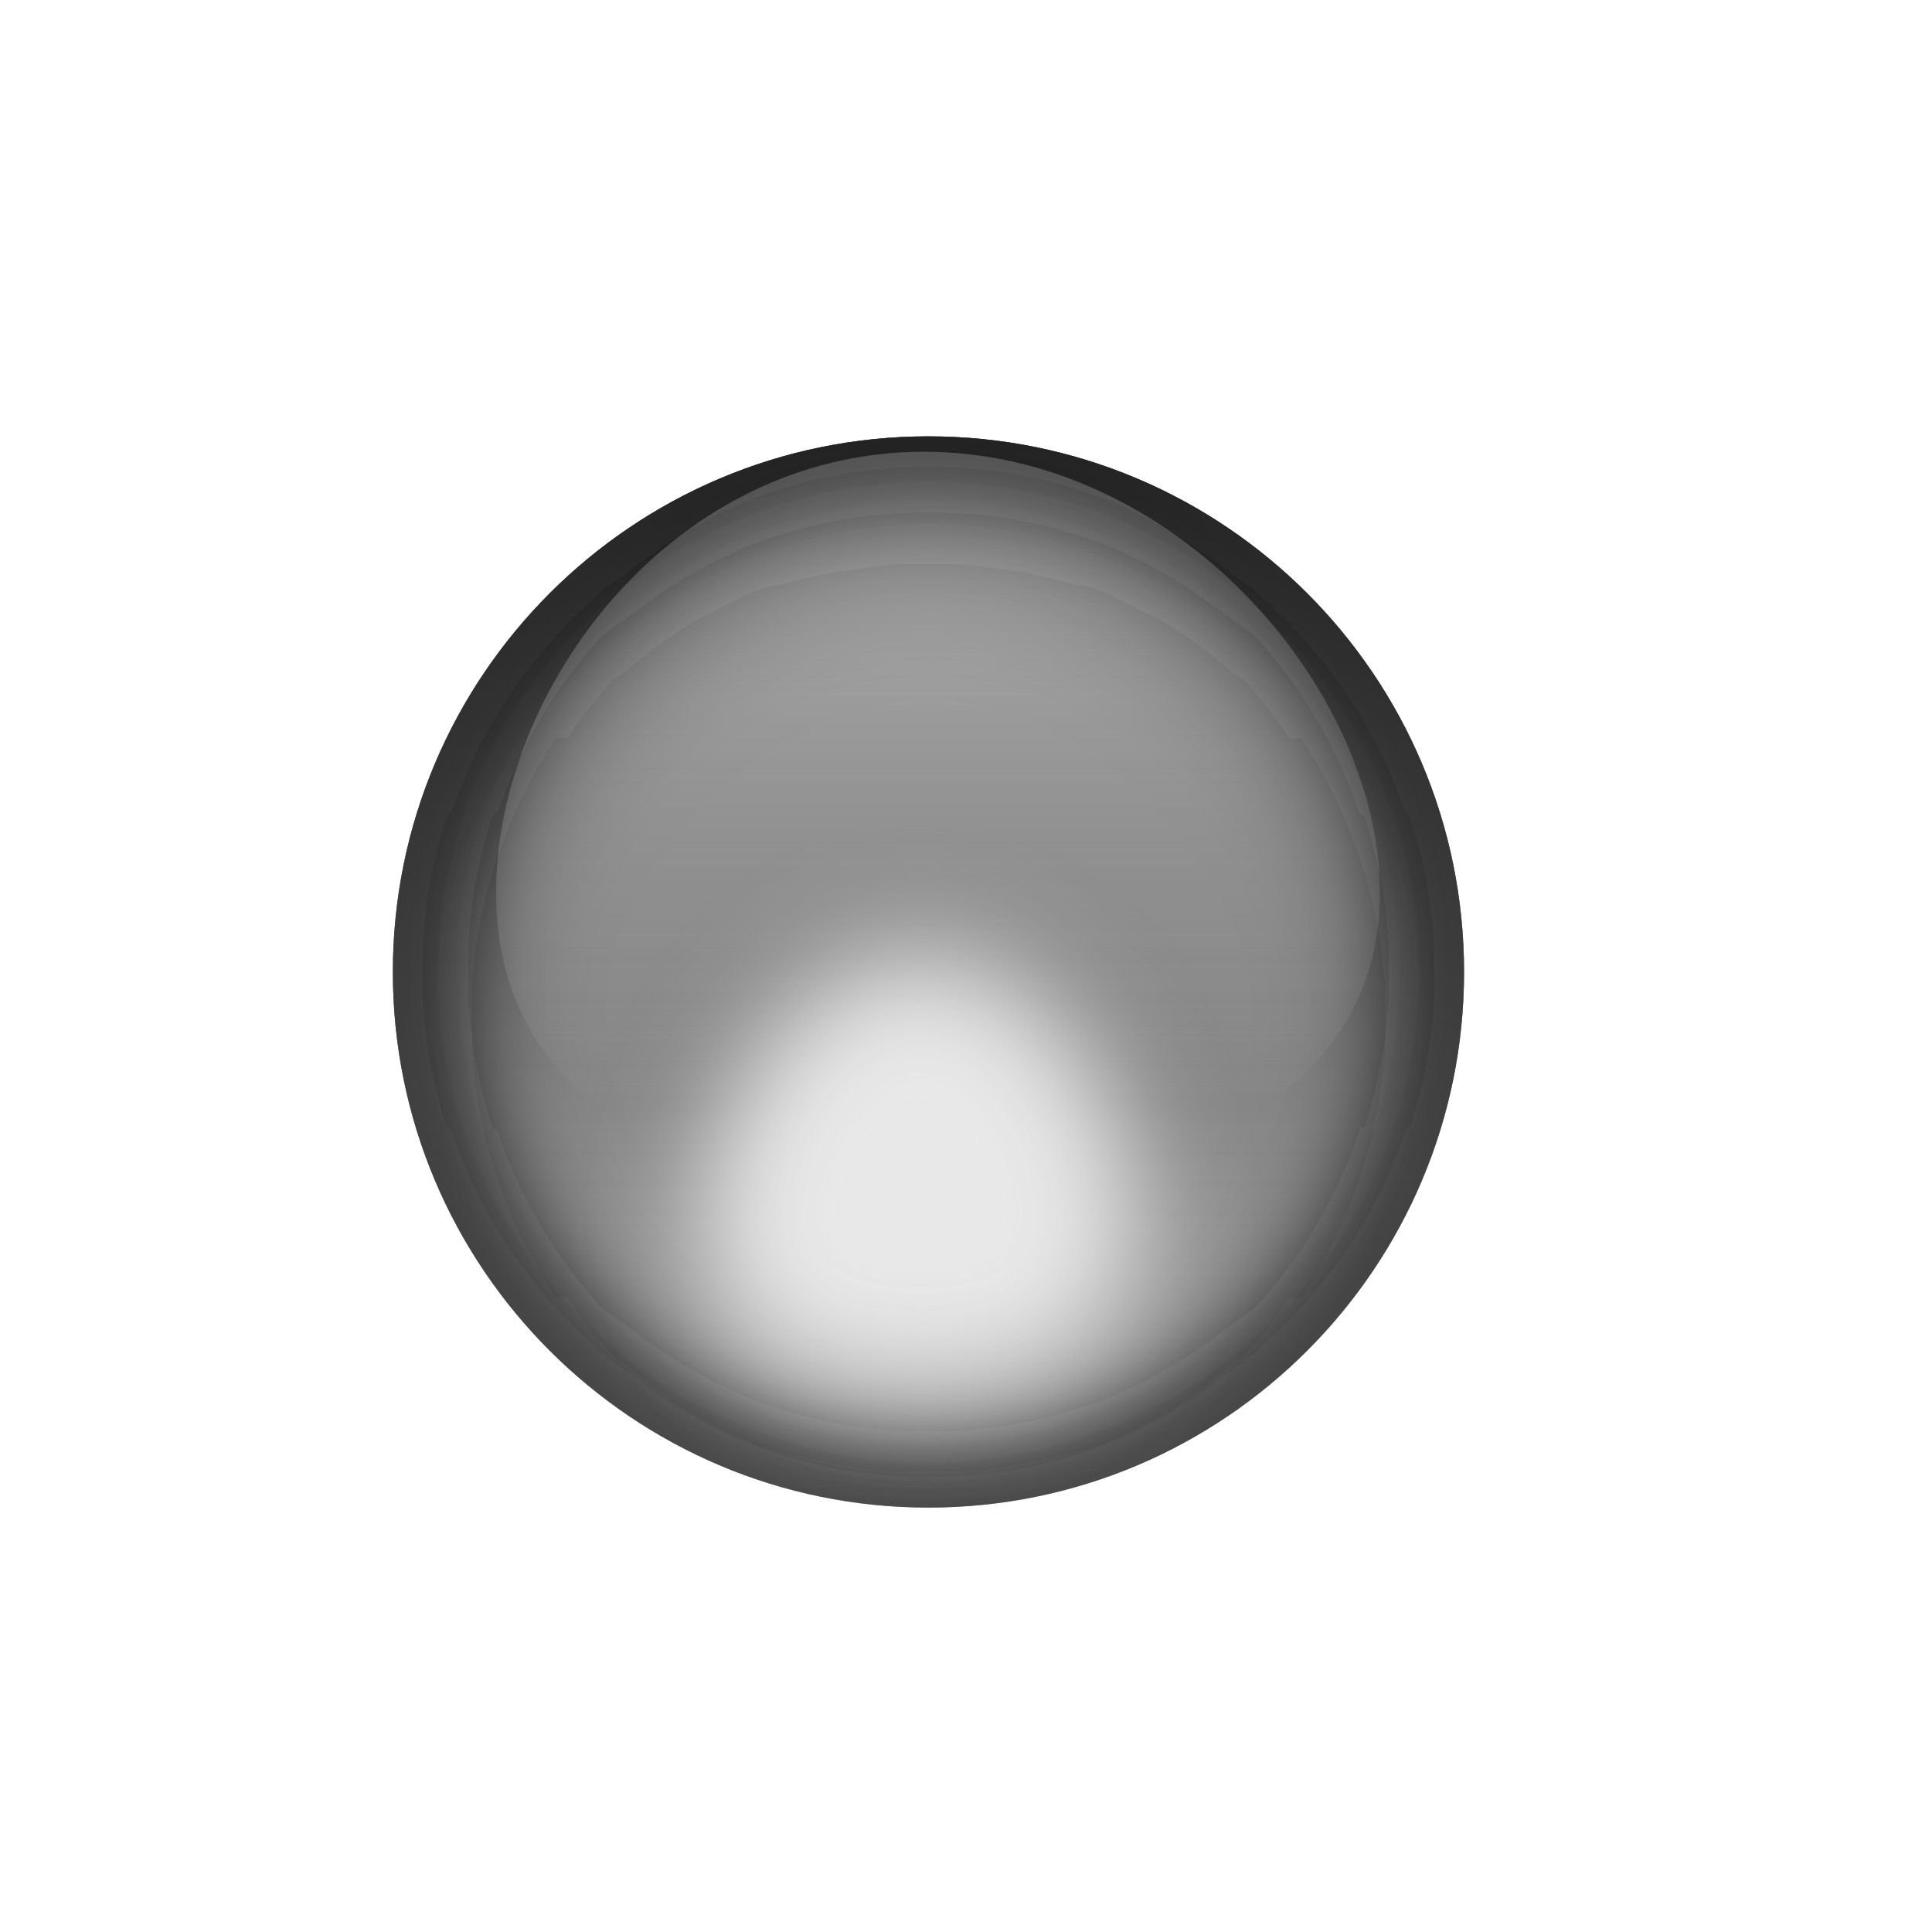
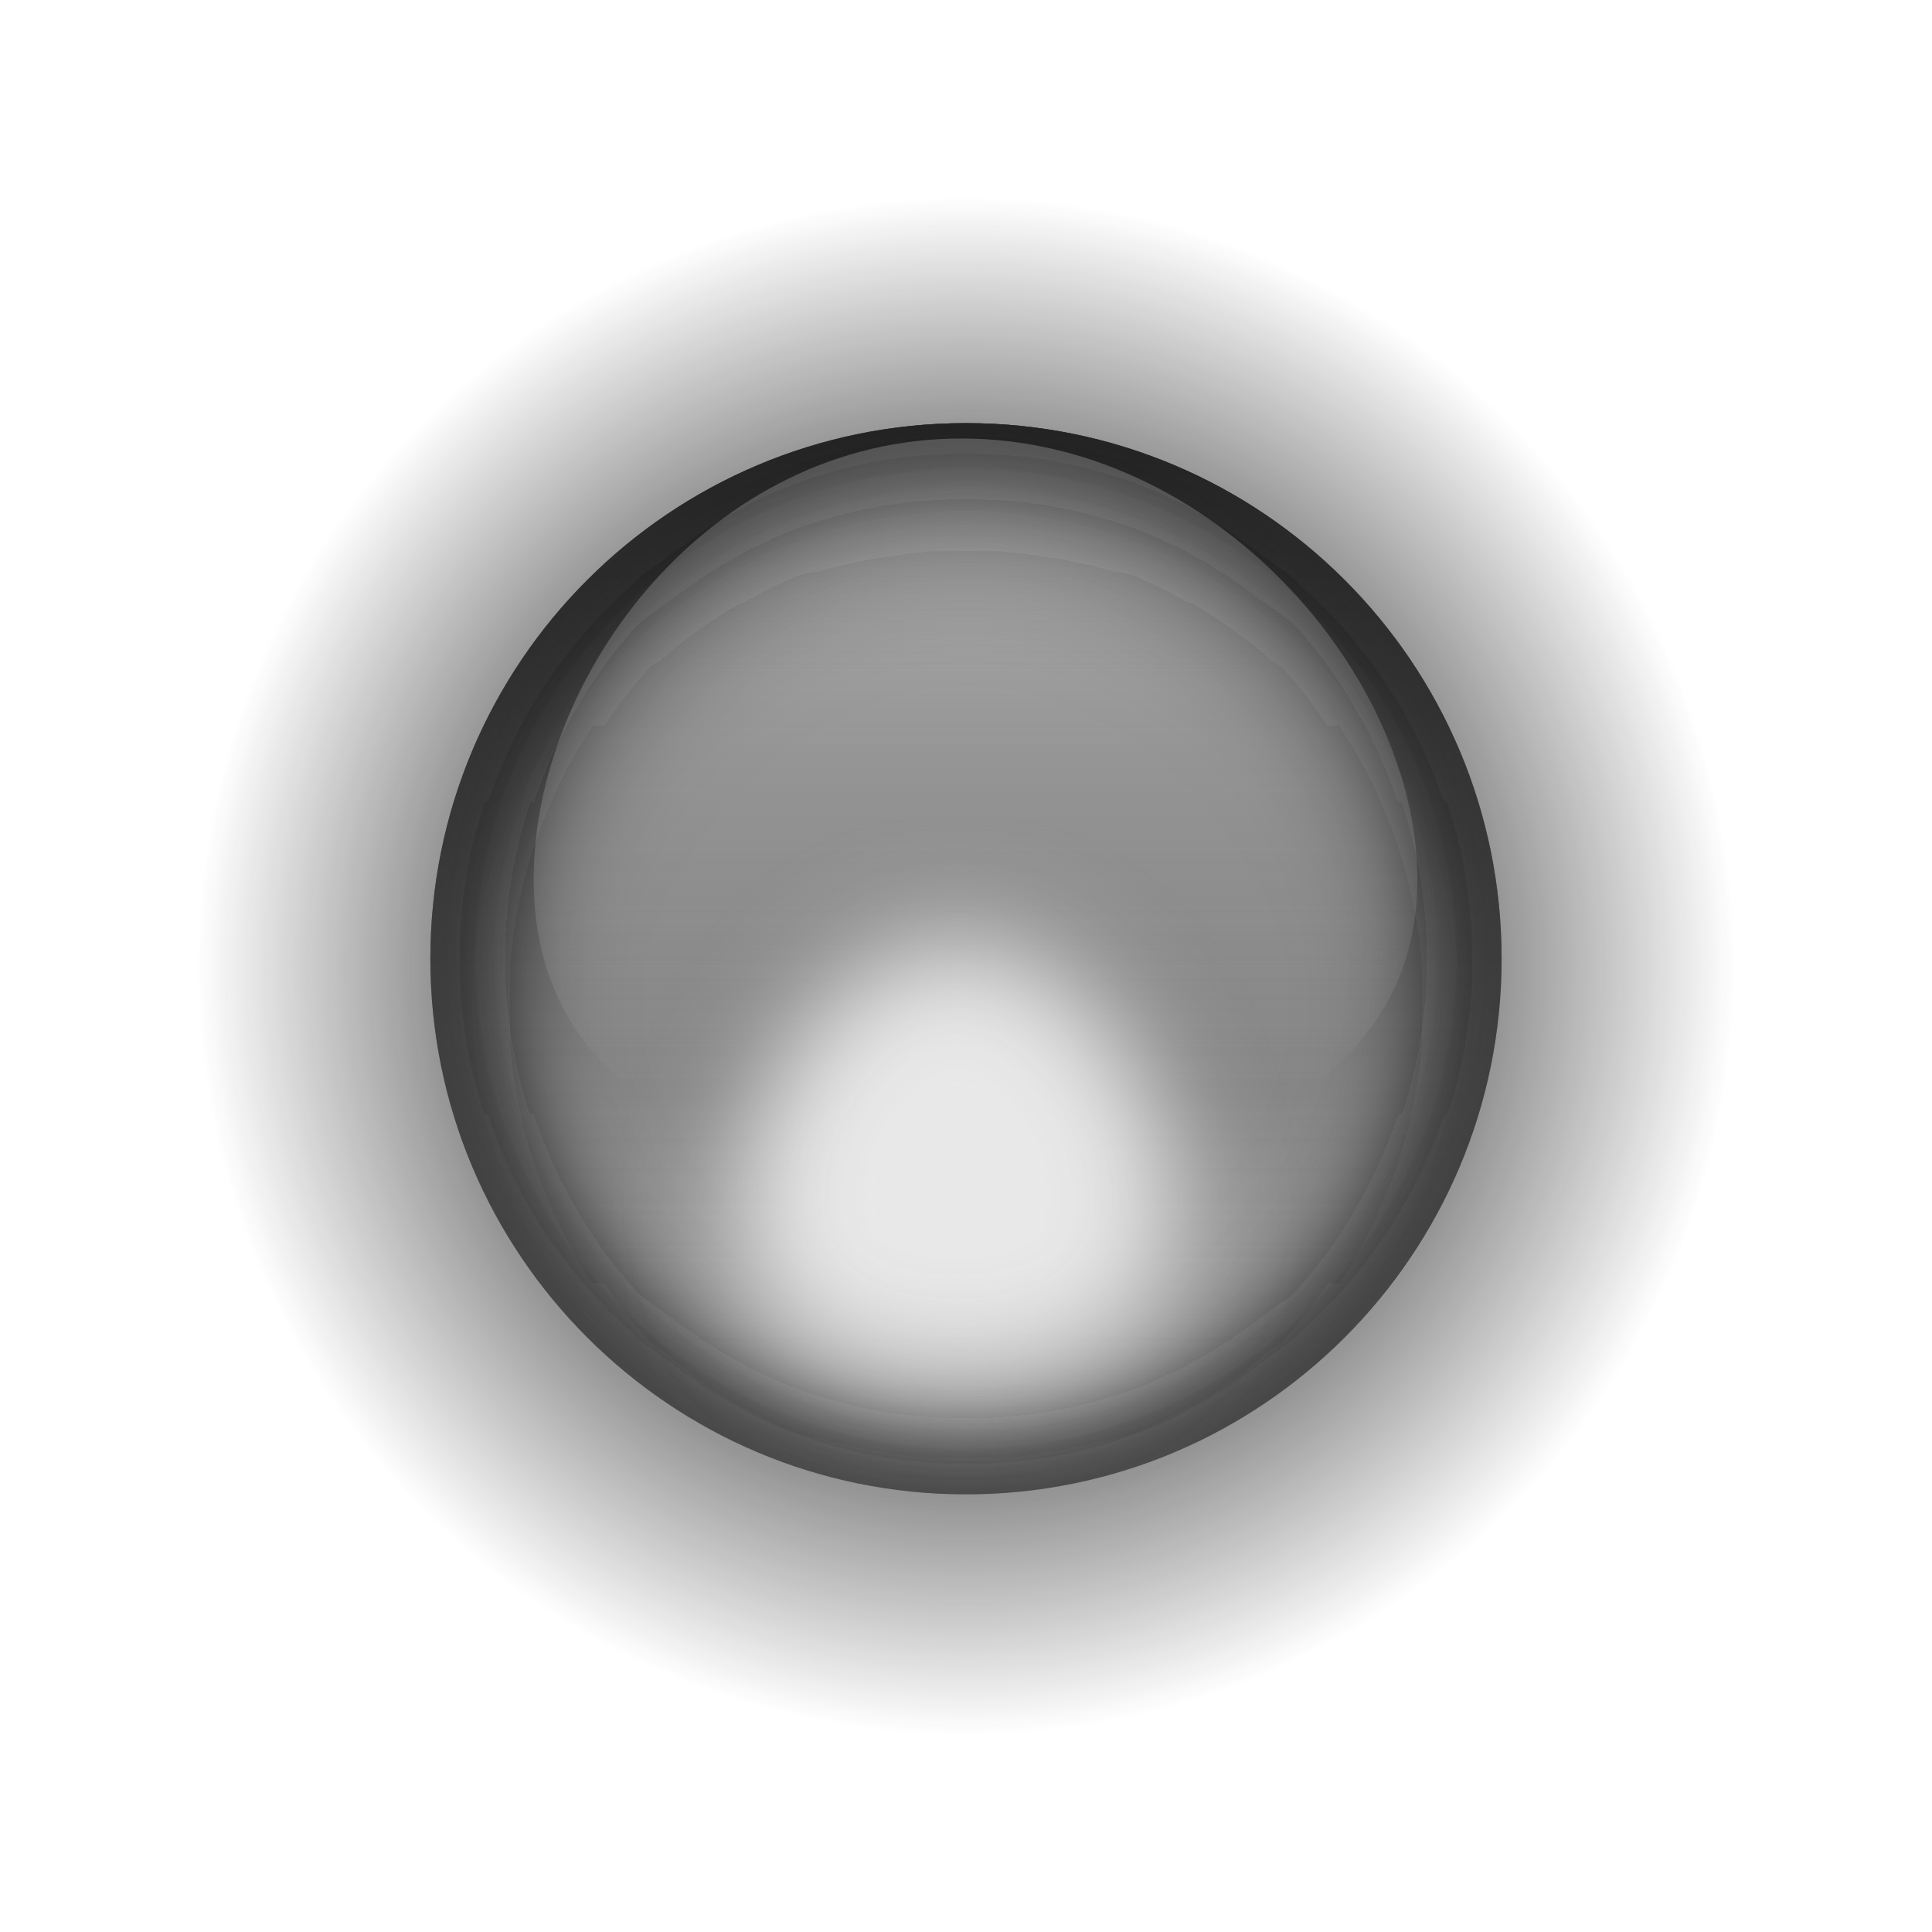
<svg xmlns="http://www.w3.org/2000/svg" xmlns:xlink="http://www.w3.org/1999/xlink" width="32" height="32" id="svg2" version="1.1">
  <defs id="defs4">
+     <linearGradient id="linearGradient4291">
+       <stop style="stop-color:#191919;stop-opacity:1" offset="0" id="stop4293" />
+       <stop id="stop4297" offset="0.669" style="stop-color:#191919;stop-opacity:0.498;" />
+       <stop style="stop-color:#191919;stop-opacity:0;" offset="1" id="stop4295" />
+     </linearGradient>
    <linearGradient id="linearGradient3612">
      <stop style="stop-color:#bfbfbf;stop-opacity:1" offset="0" id="stop3614" />
      <stop style="stop-color:#d8d8d8;stop-opacity:0;" offset="1" id="stop3616" />
    </linearGradient>
    <linearGradient id="linearGradient2827">
      <stop id="stop2829" offset="0" style="stop-color:#191919;stop-opacity:1" />
      <stop id="stop2831" offset="1" style="stop-color:#ffffff;stop-opacity:0" />
    </linearGradient>
    <linearGradient id="linearGradient2823">
      <stop style="stop-color:#3c3c3c;stop-opacity:1;" offset="0" id="stop2825" />
      <stop style="stop-color:#a1a1a1;stop-opacity:1;" offset="1" id="stop2827" />
    </linearGradient>
-     <linearGradient id="linearGradient2869">
-       <stop style="stop-color:#4b4b4b;stop-opacity:1" offset="0" id="stop2871" />
-       <stop style="stop-color:#a3a3a3;stop-opacity:1" offset="1" id="stop2873" />
-     </linearGradient>
-     <linearGradient xlink:href="#linearGradient2869" id="linearGradient2875" x1="-10.392" y1="4.943" x2="-10.392" y2="21.419" gradientUnits="userSpaceOnUse" />
-     <linearGradient xlink:href="#linearGradient2869" id="linearGradient2879" gradientUnits="userSpaceOnUse" x1="-10.392" y1="4.943" x2="-10.392" y2="21.419" />
    <linearGradient xlink:href="#linearGradient2823" id="linearGradient2829" x1="-7.287" y1="8.618" x2="-7.287" y2="26.297" gradientUnits="userSpaceOnUse" />
    <linearGradient xlink:href="#linearGradient2827" id="linearGradient2825" gradientUnits="userSpaceOnUse" x1="-7.287" y1="8.618" x2="-7.287" y2="26.297" />
    <linearGradient xlink:href="#linearGradient3612" id="linearGradient3618" x1="-7.455" y1="8.509" x2="-7.455" y2="24.241" gradientUnits="userSpaceOnUse" gradientTransform="matrix(0.8513699,0,0,0.6892858,21.50674,1021.947)" />
-     <clipPath clipPathUnits="userSpaceOnUse" id="clipPath3640">
-       <path d="m 1.584,17.426 a 8.871,8.871 0 1 1 -17.743,0 8.871,8.871 0 1 1 17.743,0 z" id="path3642" style="fill:#bdbdbd;fill-opacity:1;stroke-width:0.1;stroke-miterlimit:4;stroke-dasharray:none" />
-     </clipPath>
    <filter id="filter3716" x="-0.169" width="1.339" y="-0.169" height="1.339">
      <feGaussianBlur stdDeviation="1.252" id="feGaussianBlur3718" />
    </filter>
    <clipPath clipPathUnits="userSpaceOnUse" id="clipPath3722">
      <path transform="translate(0,-0.7604)" d="m 1.584,17.426 a 8.871,8.871 0 1 1 -17.743,0 8.871,8.871 0 1 1 17.743,0 z" id="path3724" style="fill:#bdbdbd;fill-opacity:1;stroke-width:0.1;stroke-miterlimit:4;stroke-dasharray:none" />
    </clipPath>
    <clipPath clipPathUnits="userSpaceOnUse" id="clipPath3763">
      <path d="m 1.584,17.426 a 8.871,8.871 0 1 1 -17.743,0 8.871,8.871 0 1 1 17.743,0 z" id="path3765" style="fill:#bdbdbd;fill-opacity:1;stroke-width:0.1;stroke-miterlimit:4;stroke-dasharray:none" />
    </clipPath>
    <filter id="filter3656" x="-0.296" width="1.593" y="-0.294" height="1.588">
      <feGaussianBlur stdDeviation="0.892" id="feGaussianBlur3658" />
    </filter>
    <filter id="filter3659" x="-0.109" width="1.218" y="-0.109" height="1.218">
      <feGaussianBlur stdDeviation="0.804" id="feGaussianBlur3661" />
    </filter>
+     <linearGradient xlink:href="#linearGradient2823" id="linearGradient3733" gradientUnits="userSpaceOnUse" x1="-7.287" y1="8.618" x2="-7.287" y2="26.297" />
+     <linearGradient xlink:href="#linearGradient2827" id="linearGradient3735" gradientUnits="userSpaceOnUse" x1="-7.287" y1="8.618" x2="-7.287" y2="26.297" />
+     <linearGradient xlink:href="#linearGradient3612" id="linearGradient3737" gradientUnits="userSpaceOnUse" gradientTransform="matrix(0.8513699,0,0,0.6892858,21.50674,1021.947)" x1="-7.455" y1="8.509" x2="-7.455" y2="24.241" />
+     <radialGradient r="7.137" fy="24.995" fx="16.772" cy="24.995" cx="16.772" gradientTransform="matrix(1,0,0,0.1021672,0,22.44153)" gradientUnits="userSpaceOnUse" id="radialGradient3758" xlink:href="#linearGradient4291" />
  </defs>
+   <g id="layer3">
+     <path style="fill:url(#radialGradient3758);fill-opacity:1;stroke:none;display:inline" id="path2848" d="m 23.909,24.995 a 7.137,0.729 0 1 1 -14.275,0 7.137,0.729 0 1 1 14.275,0 z" transform="matrix(1.784979,0,0,17.47116,-13.93712,-420.6956)" />
+   </g>
  <g id="layer1" transform="translate(0,-1020.362)">
-     <path transform="translate(22.66535,1019.035)" d="m 1.584,17.426 c 0,4.899 -3.972,8.871 -8.871,8.871 -4.899,0 -8.871,-3.972 -8.871,-8.871 0,-4.899 3.972,-8.871 8.871,-8.871 4.899,0 8.871,3.972 8.871,8.871 z" id="path2821" style="fill:url(#linearGradient2829);fill-opacity:1;stroke-width:0.1;stroke-miterlimit:4;stroke-dasharray:none" />
-     <path style="opacity:0.701;fill:url(#linearGradient2825);fill-opacity:1;stroke-width:0.1;stroke-miterlimit:4;stroke-dasharray:none" id="path2823" d="m 1.584,17.426 a 8.871,8.871 0 1 1 -17.743,0 8.871,8.871 0 1 1 17.743,0 z" transform="translate(22.66535,1019.035)" />
-     <path style="fill:url(#linearGradient3618);fill-opacity:1;stroke-width:0.1;stroke-miterlimit:4" d="m 22.855,1035.145 c 0,3.377 -3.381,4.928 -7.553,4.928 -4.171,0 -7.085,-1.551 -7.085,-4.928 0,-3.377 2.914,-7.301 7.085,-7.301 4.171,0 7.553,3.924 7.553,7.301 z" id="path3609" />
-     <path transform="translate(22.66535,1019.796)" d="m 1.584,17.426 a 8.871,8.871 0 1 1 -17.743,0 8.871,8.871 0 1 1 17.743,0 z" id="path3644" style="fill:none;stroke:#1f1f1f;stroke-width:1;stroke-miterlimit:4;stroke-dasharray:none;filter:url(#filter3716)" clip-path="url(#clipPath3722)" />
-     <path transform="translate(22.66535,1019.035)" d="m 1.584,17.426 a 8.871,8.871 0 1 1 -17.743,0 8.871,8.871 0 1 1 17.743,0 z" id="path3739" style="fill:none;stroke:#1f1f1f;stroke-width:1.2;stroke-miterlimit:4;stroke-dasharray:none;filter:url(#filter3659)" clip-path="url(#clipPath3763)" />
-     <path style="fill:#e8e8e8;fill-opacity:1;stroke-width:0.1;stroke-miterlimit:4;filter:url(#filter3656)" d="m 18.844,1040.621 c 0,2.012 -1.617,2.811 -3.612,2.811 -1.995,0 -3.612,-0.798 -3.612,-2.811 0,-2.012 1.617,-4.476 3.612,-4.476 1.995,0 3.612,2.464 3.612,4.476 z" id="path2819" />
+     <g id="g3725" transform="translate(0.6217819,-0.2192391)">
+       <path style="fill:url(#linearGradient3733);fill-opacity:1;stroke-width:0.1;stroke-miterlimit:4;stroke-dasharray:none" id="path2821" d="m 1.584,17.426 a 8.871,8.871 0 1 1 -17.743,0 8.871,8.871 0 1 1 17.743,0 z" transform="translate(22.66535,1019.035)" />
+       <path transform="translate(22.66535,1019.035)" d="m 1.584,17.426 a 8.871,8.871 0 1 1 -17.743,0 8.871,8.871 0 1 1 17.743,0 z" id="path2823" style="opacity:0.701;fill:url(#linearGradient3735);fill-opacity:1;stroke-width:0.1;stroke-miterlimit:4;stroke-dasharray:none" />
+       <path id="path3609" d="m 22.855,1035.145 c 0,3.377 -3.381,4.928 -7.553,4.928 -4.171,0 -7.085,-1.551 -7.085,-4.928 0,-3.377 2.914,-7.301 7.085,-7.301 4.171,0 7.553,3.924 7.553,7.301 z" style="fill:url(#linearGradient3737);fill-opacity:1;stroke-width:0.1;stroke-miterlimit:4" />
+       <path clip-path="url(#clipPath3722)" style="fill:none;stroke:#1f1f1f;stroke-width:1;stroke-miterlimit:4;stroke-dasharray:none;filter:url(#filter3716)" id="path3644" d="m 1.584,17.426 a 8.871,8.871 0 1 1 -17.743,0 8.871,8.871 0 1 1 17.743,0 z" transform="translate(22.66535,1019.796)" />
+       <path clip-path="url(#clipPath3763)" style="fill:none;stroke:#1f1f1f;stroke-width:1.2;stroke-miterlimit:4;stroke-dasharray:none;filter:url(#filter3659)" id="path3739" d="m 1.584,17.426 a 8.871,8.871 0 1 1 -17.743,0 8.871,8.871 0 1 1 17.743,0 z" transform="translate(22.66535,1019.035)" />
+       <path id="path2819" d="m 18.844,1040.621 c 0,2.012 -1.617,2.811 -3.612,2.811 -1.995,0 -3.612,-0.798 -3.612,-2.811 0,-2.012 1.617,-4.476 3.612,-4.476 1.995,0 3.612,2.464 3.612,4.476 z" style="fill:#e8e8e8;fill-opacity:1;stroke-width:0.1;stroke-miterlimit:4;filter:url(#filter3656)" />
+     </g>
  </g>
</svg>
